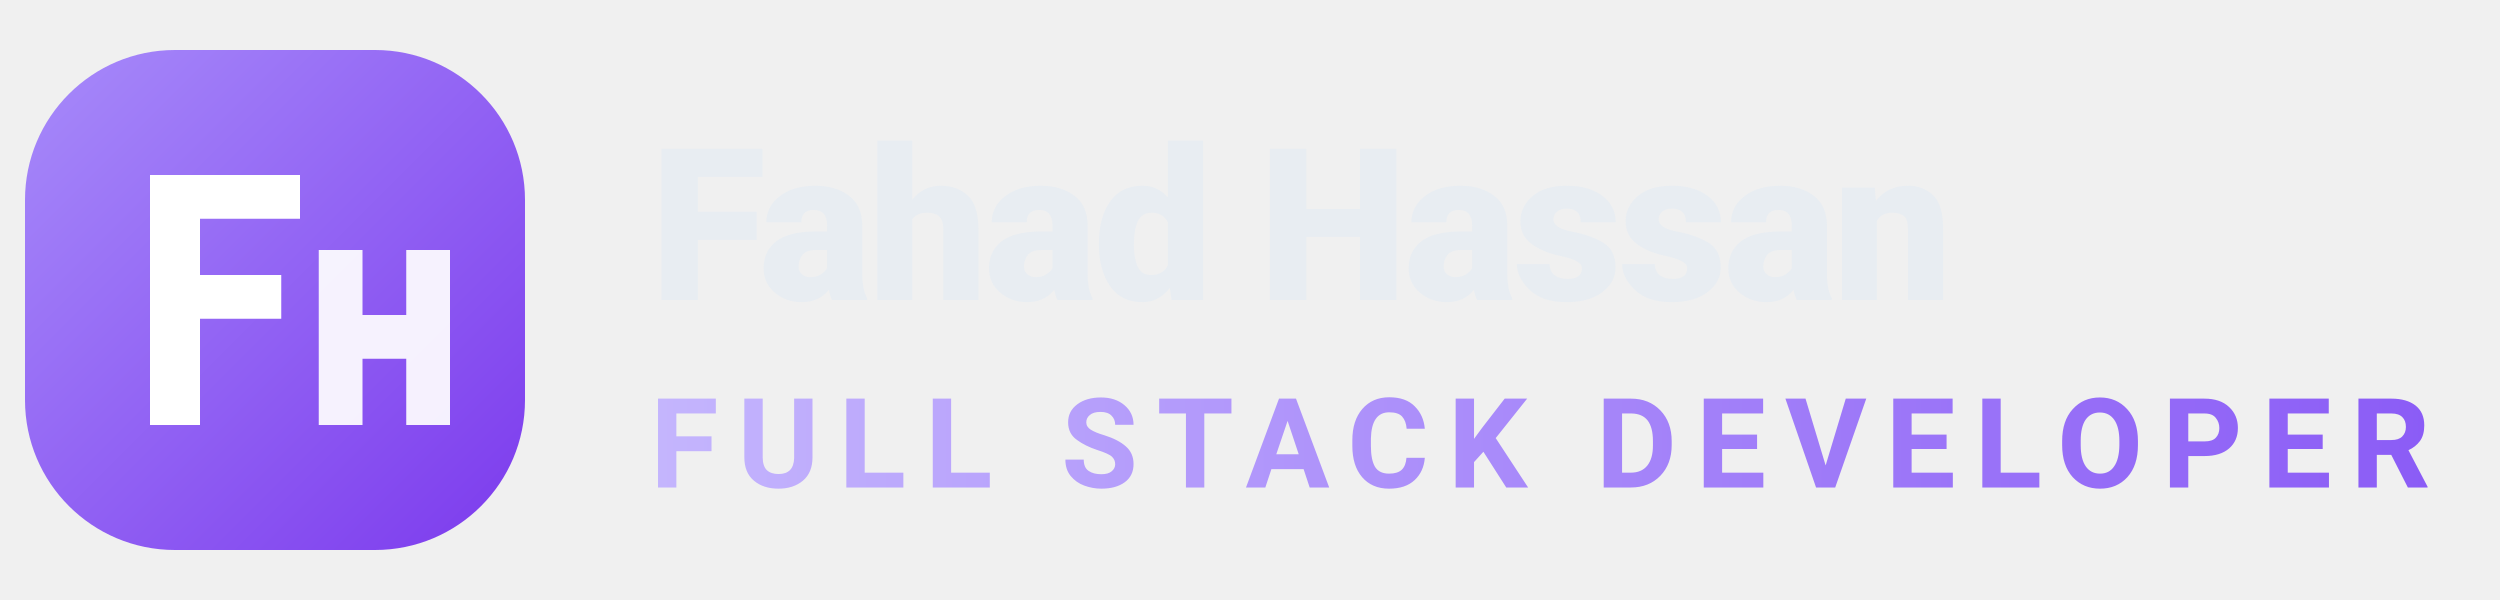
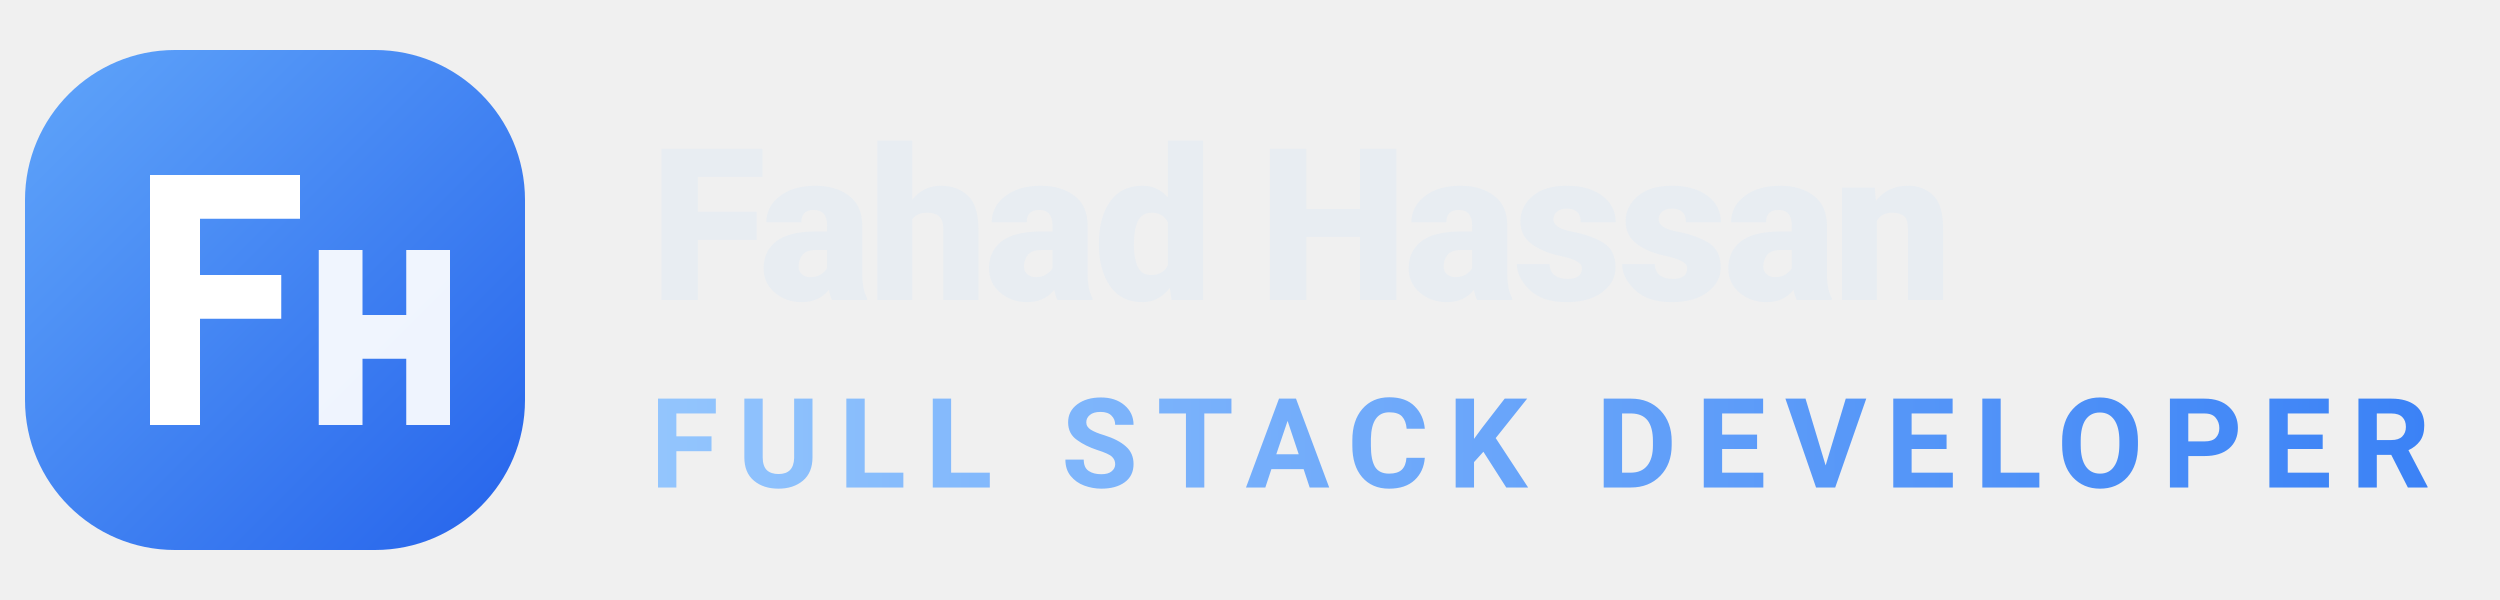
<svg xmlns="http://www.w3.org/2000/svg" width="200" height="48" viewBox="0 0 200 48">
  <defs>
    <linearGradient id="lg" x1="0%" y1="0%" x2="100%" y2="100%">
-       <stop offset="0%" stop-color="#A78BFA" />
-       <stop offset="100%" stop-color="#7C3AED" />
+       <stop offset="0%" stop-color="#60A5FA" />
+       <stop offset="100%" stop-color="#2563EB" />
    </linearGradient>
    <linearGradient id="lg2" x1="0%" y1="0%" x2="100%" y2="0%">
-       <stop offset="0%" stop-color="#C4B5FD" />
-       <stop offset="100%" stop-color="#8B5CF6" />
+       <stop offset="0%" stop-color="#93C5FD" />
+       <stop offset="100%" stop-color="#3B82F6" />
    </linearGradient>
  </defs>
  <rect x="2" y="4" width="40" height="40" rx="12" fill="url(#lg)" />
  <path d="M 12 14 L 24 14 L 24 17.5 L 16 17.5 L 16 22 L 22.5 22 L 22.5 25.5 L 16 25.5 L 16 34 L 12 34 Z" fill="white" />
  <path d="M 25.5 20 L 29 20 L 29 25.2 L 32.5 25.2 L 32.5 20 L 36 20 L 36 34 L 32.5 34 L 32.5 28.7 L 29 28.7 L 29 34 L 25.5 34 Z" fill="white" opacity="0.92" />
  <text x="52" y="24" font-family="-apple-system, BlinkMacSystemFont, 'Segoe UI', Roboto, sans-serif" font-size="17" font-weight="800" fill="#E8EDF2" letter-spacing="-0.3">Fahad Hassan</text>
  <text x="52" y="39" font-family="-apple-system, BlinkMacSystemFont, 'Segoe UI', Roboto, sans-serif" font-size="10" font-weight="600" fill="url(#lg2)" letter-spacing="1.5">FULL STACK DEVELOPER</text>
</svg>
